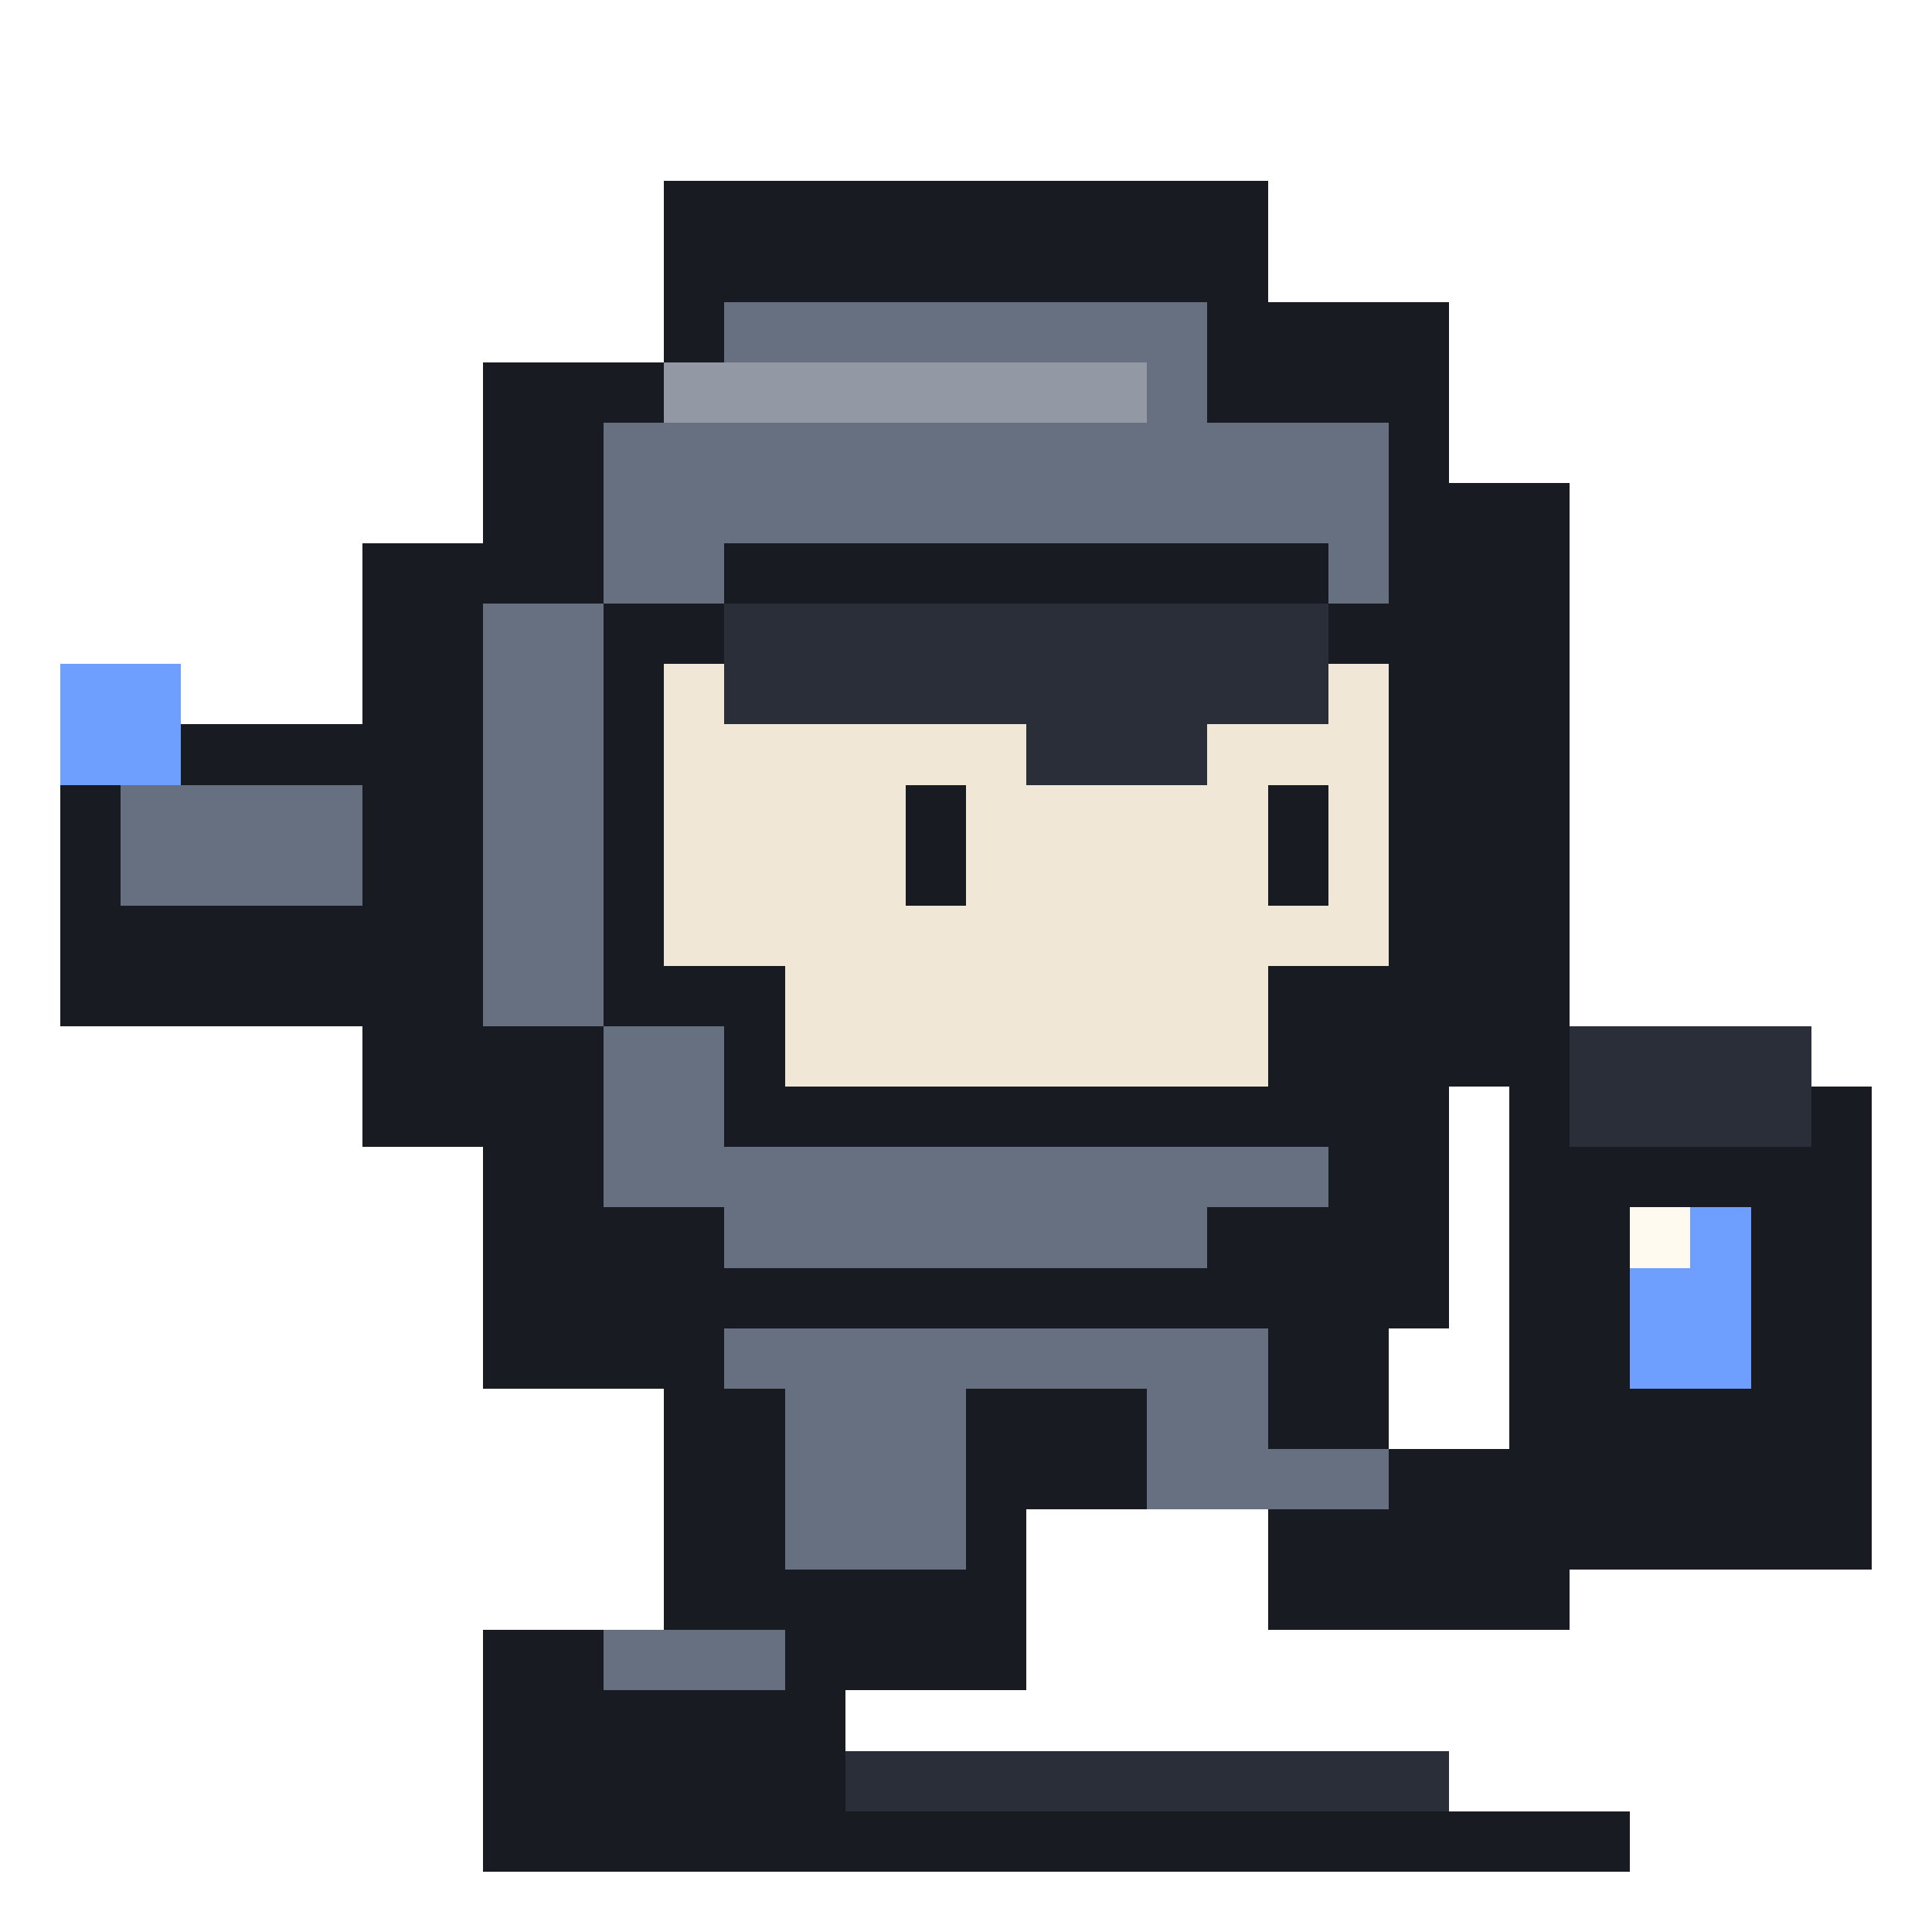
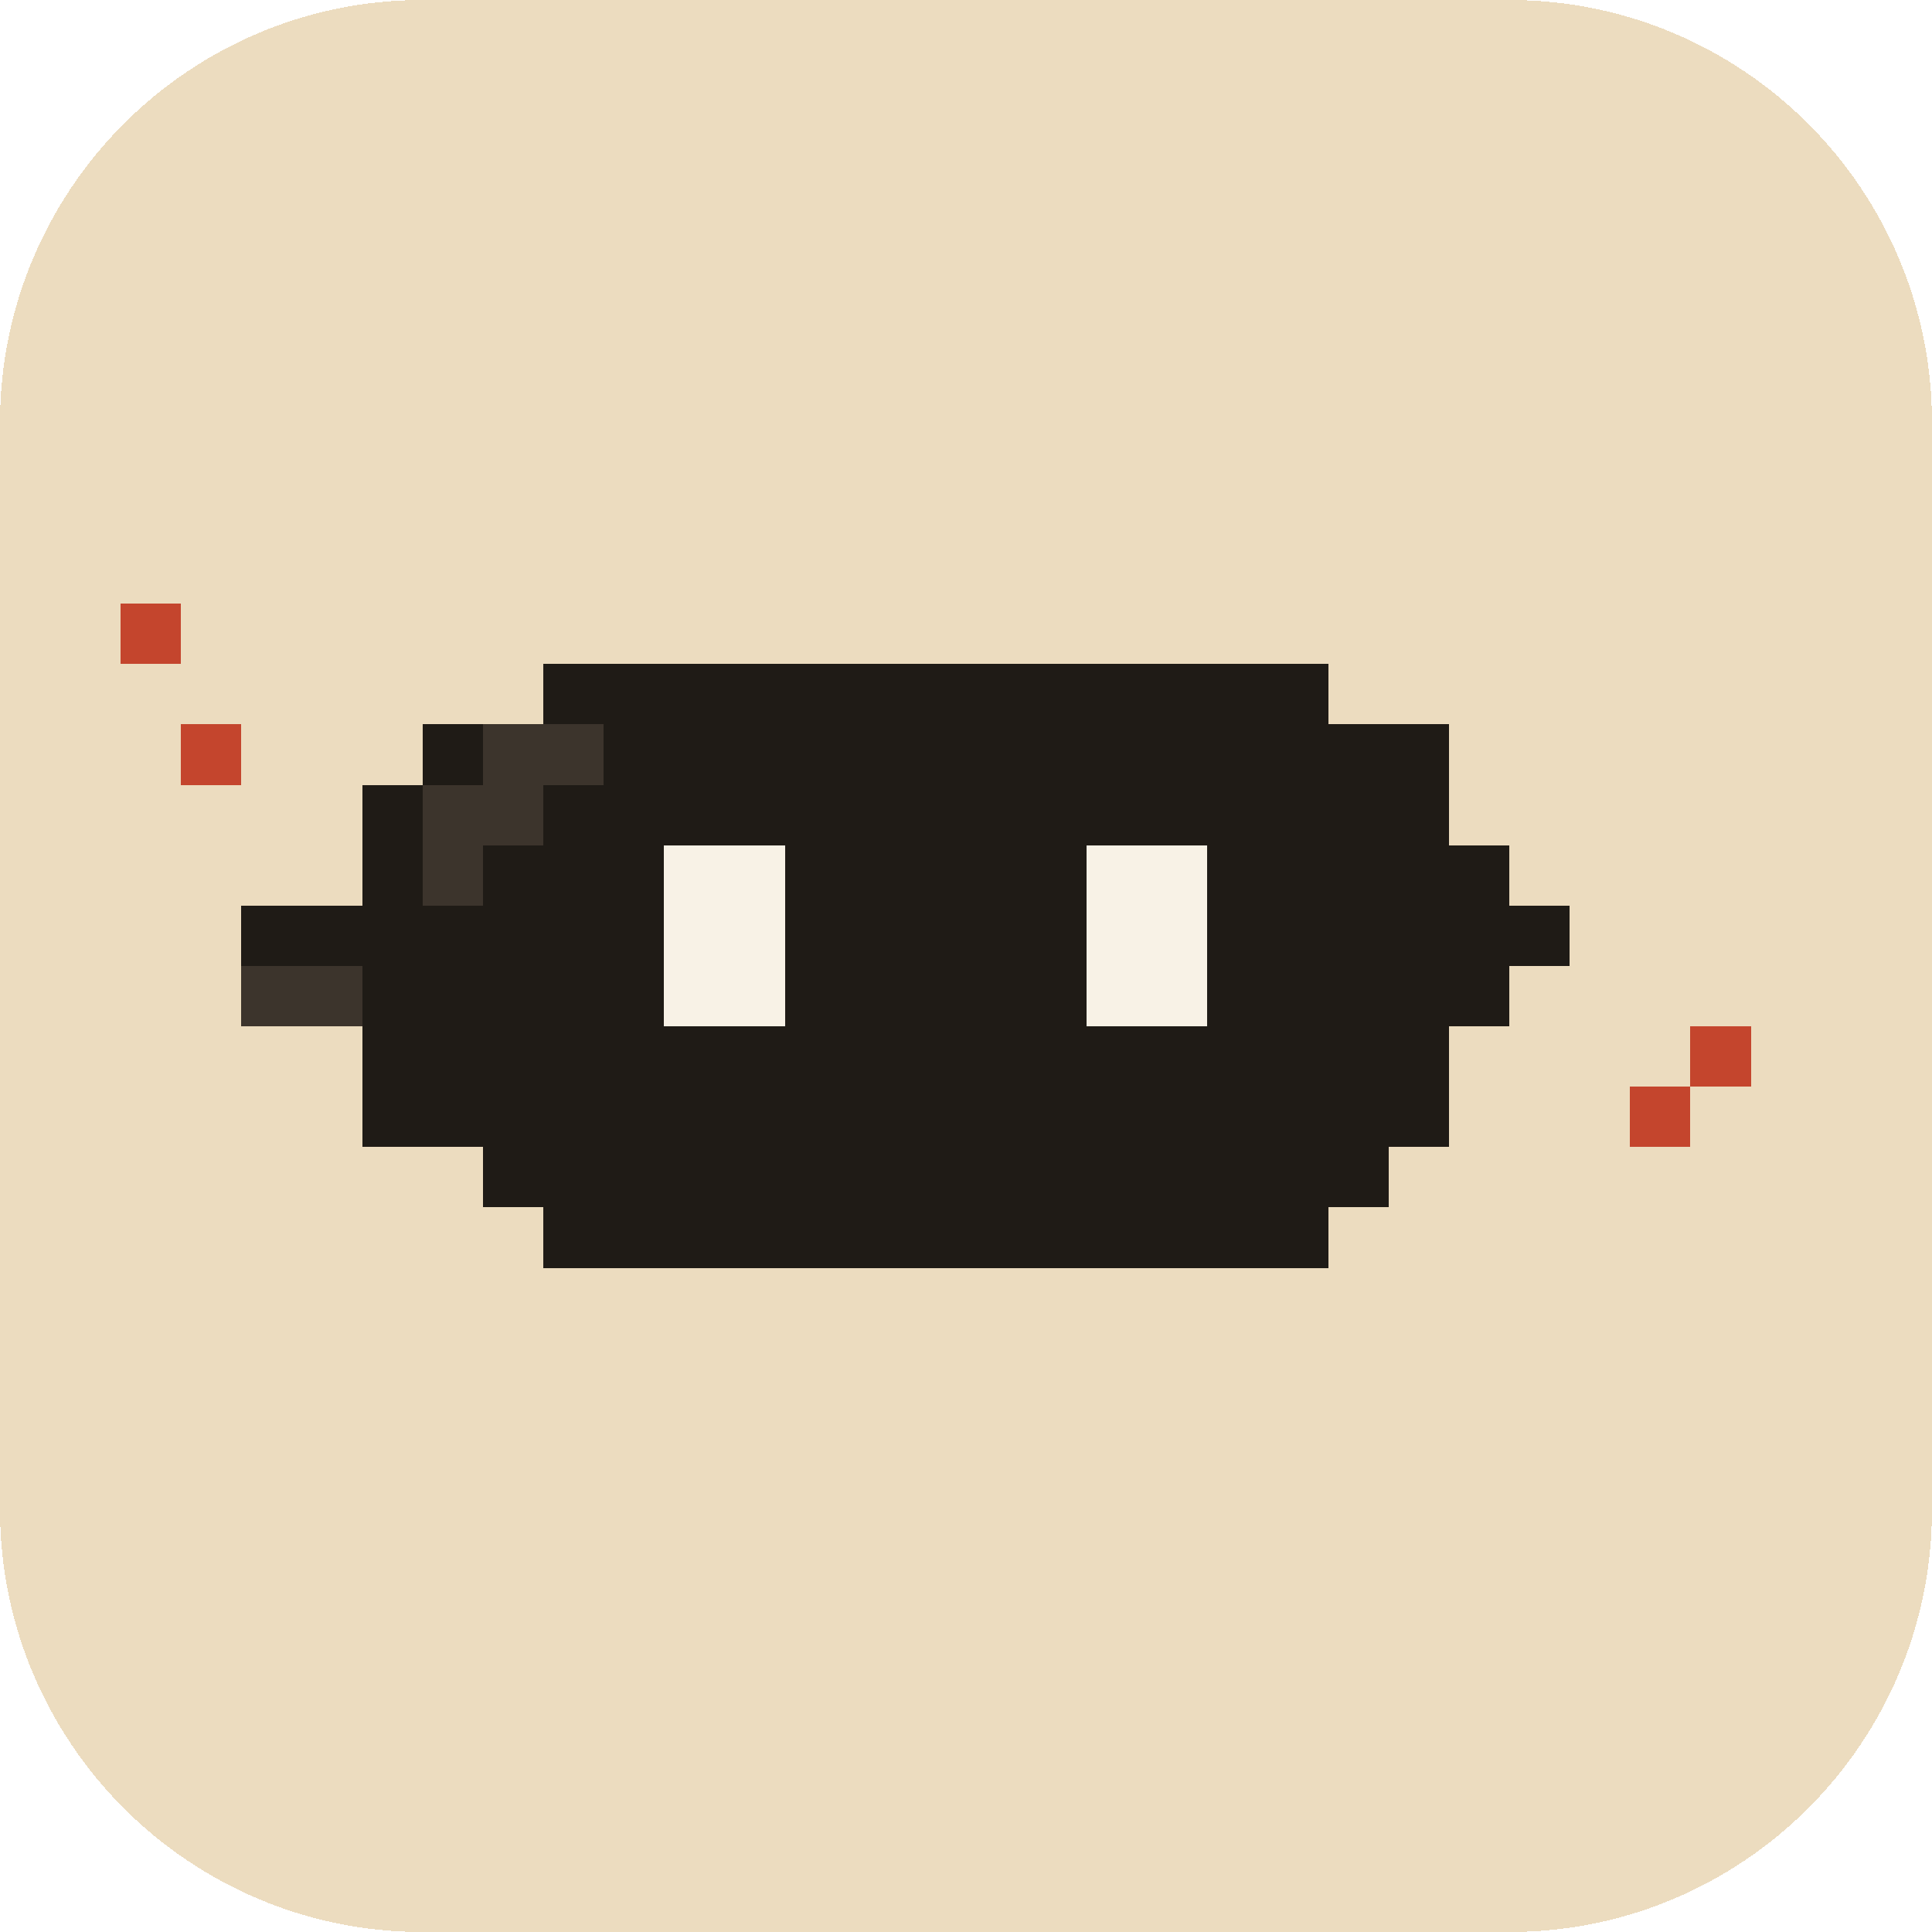
<svg xmlns="http://www.w3.org/2000/svg" width="56" height="56" viewBox="0 0 32 32" shape-rendering="crispEdges">
-   <style>.ink{fill:#181b22}.deep{fill:#292e38}.cloth{fill:#667080}.cloth2{fill:#9299a5}.face{fill:#f0e7d6}.light{fill:#fffaf0}.blue{fill:#6e9fff}</style>
-   <rect class="ink" x="8" y="30" width="19" height="1" />
-   <rect class="deep" x="12" y="29" width="12" height="1" />
-   <rect class="ink" x="1" y="12" width="9" height="5" />
-   <rect class="cloth" x="2" y="13" width="8" height="2" />
-   <rect class="blue" x="1" y="11" width="2" height="2" />
-   <path class="ink" d="M11 3h10v2h3v3h2v10h-2v4h-3v3H11v-2H8v-4H6V9h2V6h3z" />
-   <path class="cloth" d="M12 5h8v2h3v3h1v7h-2v3h-2v2h-8v-2h-2v-3H8v-7h2V7h2z" />
-   <rect class="cloth2" x="11" y="6" width="8" height="1" />
-   <path class="ink" d="M12 9h10v1h2v7h-2v2H12v-2h-2v-7h2z" />
-   <path class="face" d="M13 10h8v1h2v5h-2v2h-8v-2h-2v-5h2z" />
-   <path class="deep" d="M12 10h10v2h-2v1h-3v-1h-5z" />
-   <rect class="ink" x="15" y="13" width="1" height="2" />
-   <rect class="ink" x="21" y="13" width="1" height="2" />
-   <path class="ink" d="M11 21h12v3h3v3h-5v-2h-4v3h-3v2H8v-3h3v-3h0z" />
-   <path class="cloth" d="M12 22h9v2h2v1h-4v-2h-3v3h-3v2h-3v-1h3v-4h-1z" />
-   <rect class="ink" x="25" y="18" width="6" height="8" />
-   <rect class="deep" x="26" y="17" width="4" height="2" />
-   <rect class="blue" x="27" y="20" width="2" height="3" />
-   <rect class="light" x="27" y="20" width="1" height="1" />
+   <style>.ink{fill:#1F1B16}.lid{fill:#3C342C}.eye{fill:#F8F2E6}.dot{fill:#C4452D}.ground{fill:#ECDCBF}</style>
+   <rect class="ground" x="0" y="0" width="32" height="32" rx="7" />
+   <rect class="dot" x="2" y="10" width="1" height="1" />
+   <rect class="ink" x="9" y="11" width="13" height="1" />
+   <rect class="dot" x="3" y="12" width="1" height="1" />
+   <rect class="ink" x="7" y="12" width="1" height="1" />
+   <rect class="lid" x="8" y="12" width="2" height="1" />
+   <rect class="ink" x="10" y="12" width="14" height="1" />
+   <rect class="ink" x="6" y="13" width="1" height="1" />
+   <rect class="lid" x="7" y="13" width="2" height="1" />
+   <rect class="ink" x="9" y="13" width="15" height="1" />
+   <rect class="ink" x="6" y="14" width="1" height="1" />
+   <rect class="lid" x="7" y="14" width="1" height="1" />
+   <rect class="ink" x="8" y="14" width="3" height="1" />
+   <rect class="eye" x="11" y="14" width="2" height="1" />
+   <rect class="ink" x="13" y="14" width="5" height="1" />
+   <rect class="eye" x="18" y="14" width="2" height="1" />
+   <rect class="ink" x="20" y="14" width="5" height="1" />
+   <rect class="ink" x="4" y="15" width="7" height="1" />
+   <rect class="eye" x="11" y="15" width="2" height="1" />
+   <rect class="ink" x="13" y="15" width="5" height="1" />
+   <rect class="eye" x="18" y="15" width="2" height="1" />
+   <rect class="ink" x="20" y="15" width="6" height="1" />
+   <rect class="lid" x="4" y="16" width="2" height="1" />
+   <rect class="ink" x="6" y="16" width="5" height="1" />
+   <rect class="eye" x="11" y="16" width="2" height="1" />
+   <rect class="ink" x="13" y="16" width="5" height="1" />
+   <rect class="eye" x="18" y="16" width="2" height="1" />
+   <rect class="ink" x="20" y="16" width="5" height="1" />
+   <rect class="ink" x="6" y="17" width="18" height="1" />
+   <rect class="dot" x="28" y="17" width="1" height="1" />
+   <rect class="ink" x="6" y="18" width="18" height="1" />
+   <rect class="dot" x="27" y="18" width="1" height="1" />
+   <rect class="ink" x="8" y="19" width="15" height="1" />
+   <rect class="ink" x="9" y="20" width="13" height="1" />
</svg>
